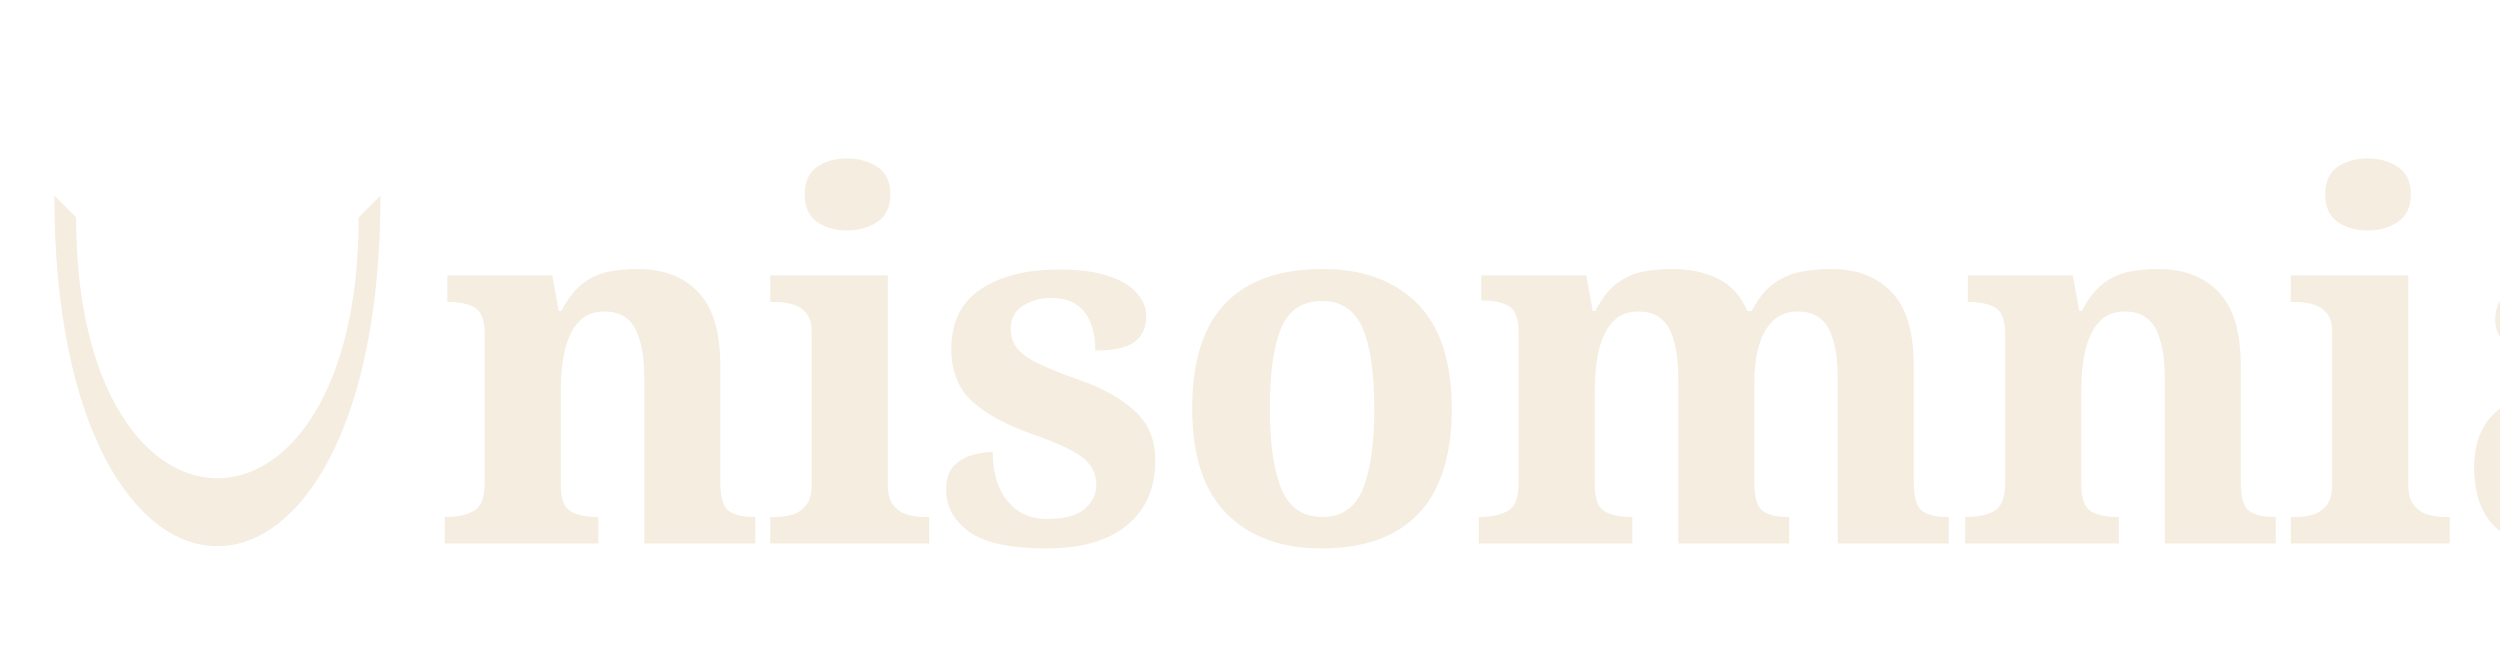
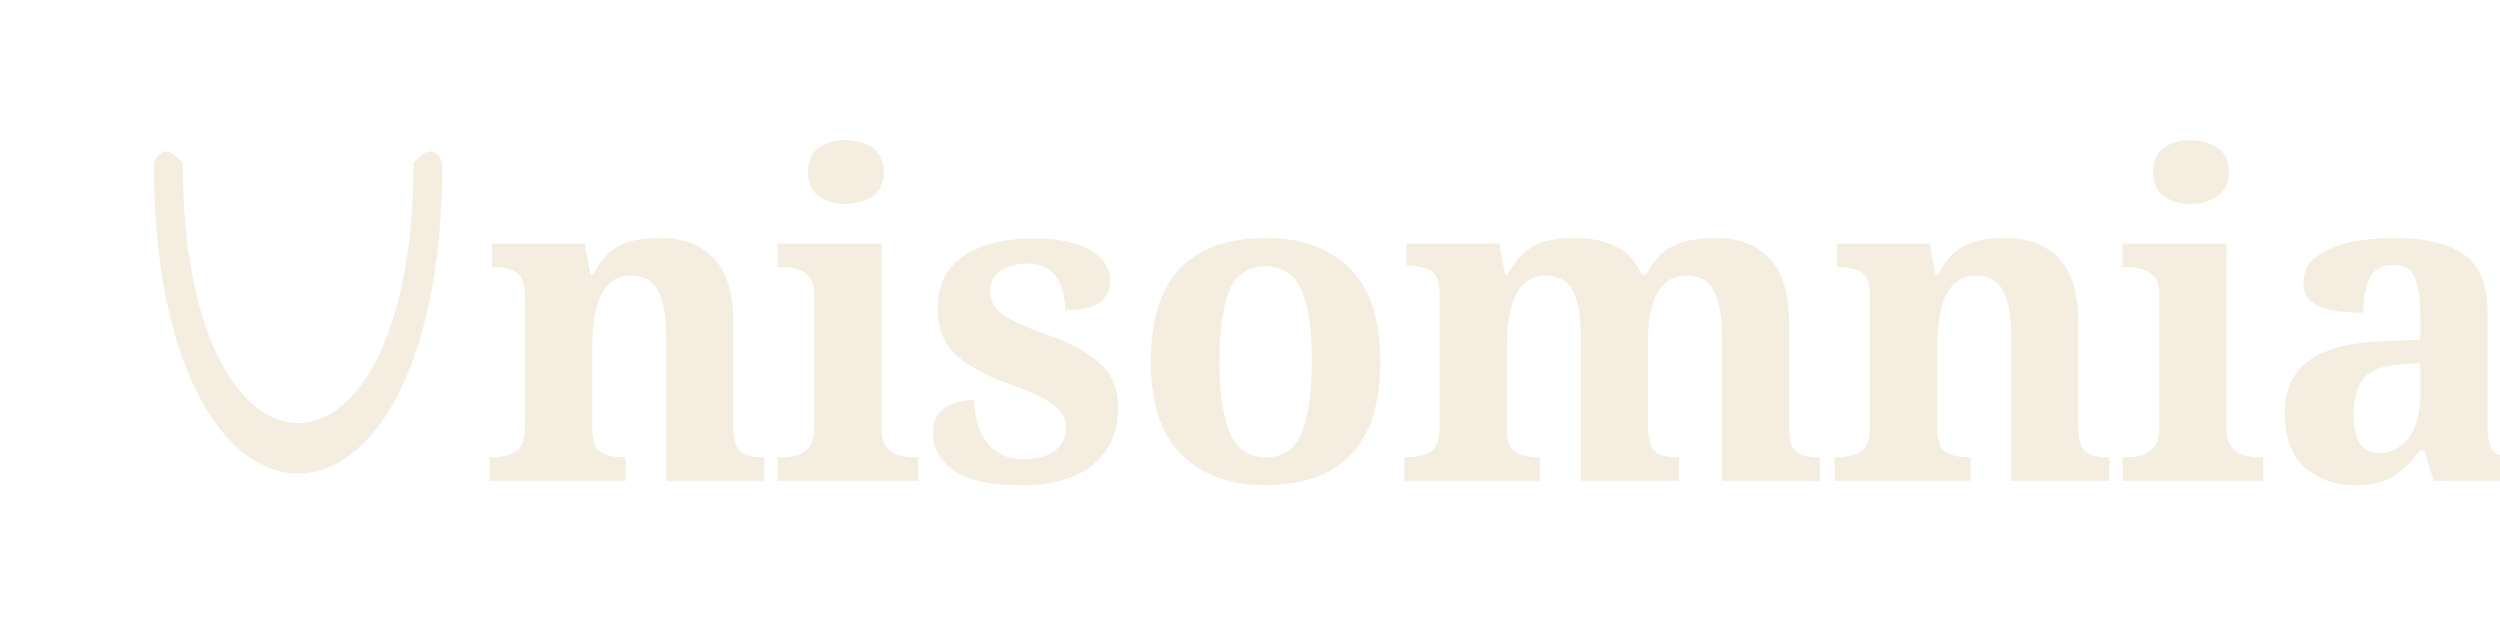
- <svg xmlns="http://www.w3.org/2000/svg" viewBox="0 0 230 60" role="img" aria-label="Unisomnia">
-   <path d="M5 18 C 5 61, 35 61, 35 18 L 33 20 C 33 52, 7 52, 7 20 Z" fill="#F4EDE0" />
-   <text x="40" y="50" font-family="Fraunces, Lora, Georgia, serif" font-size="46" font-weight="600" letter-spacing="-0.6" fill="#F4EDE0">nisomnia</text>
+ <svg xmlns="http://www.w3.org/2000/svg" viewBox="0 0 260 66" role="img" aria-label="Unisomnia">
+   <path d="M 16 17 C 16 60, 46 60, 46 17 Q 45 14.5, 43 17 C 43 53, 19 53, 19 17 Q 17 14.5, 16 17 Z" fill="#F4EDE0" />
+   <text x="50" y="50" font-family="Fraunces, Lora, Georgia, serif" font-size="46" font-weight="600" letter-spacing="-0.6" fill="#F4EDE0">nisomnia</text>
</svg>
